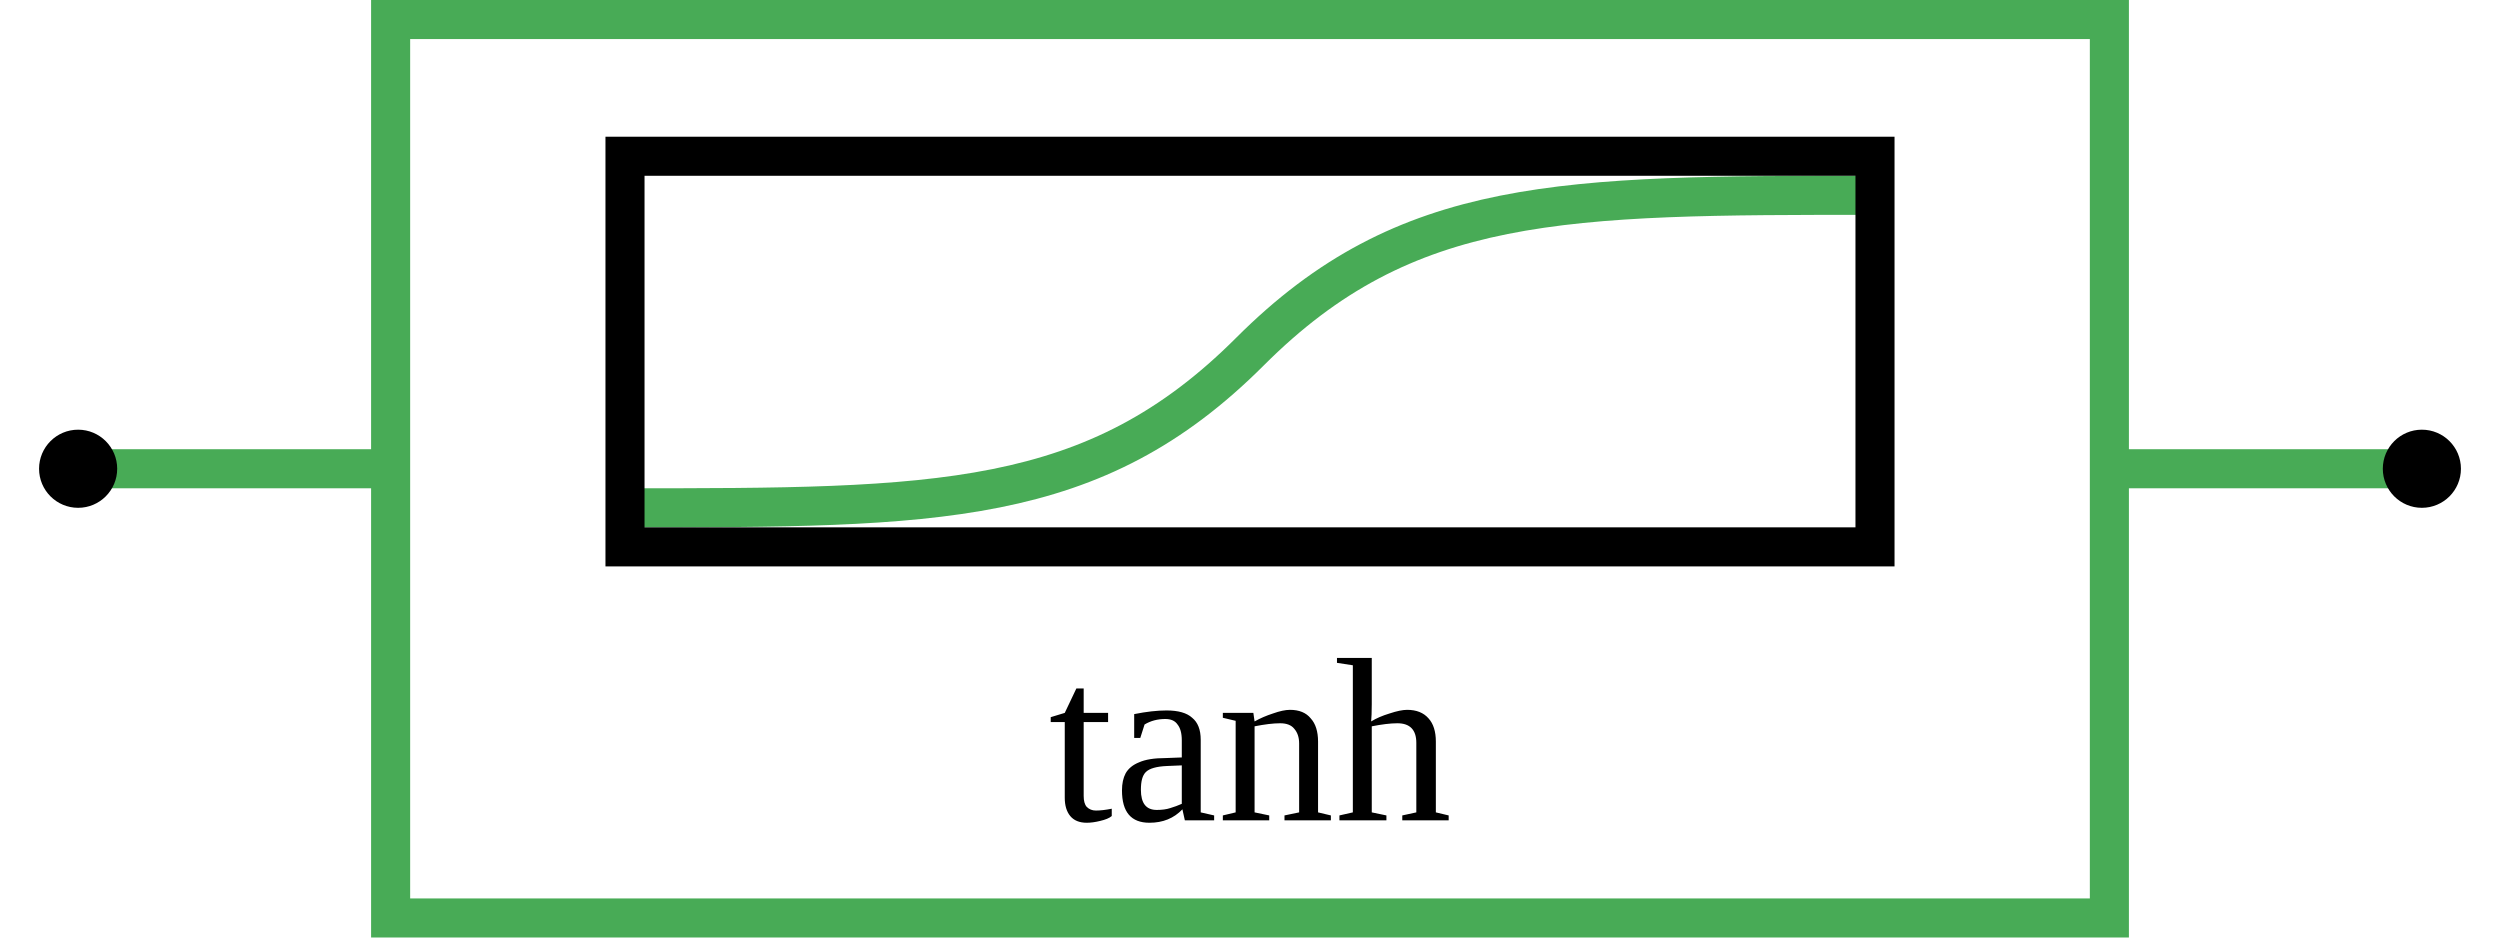
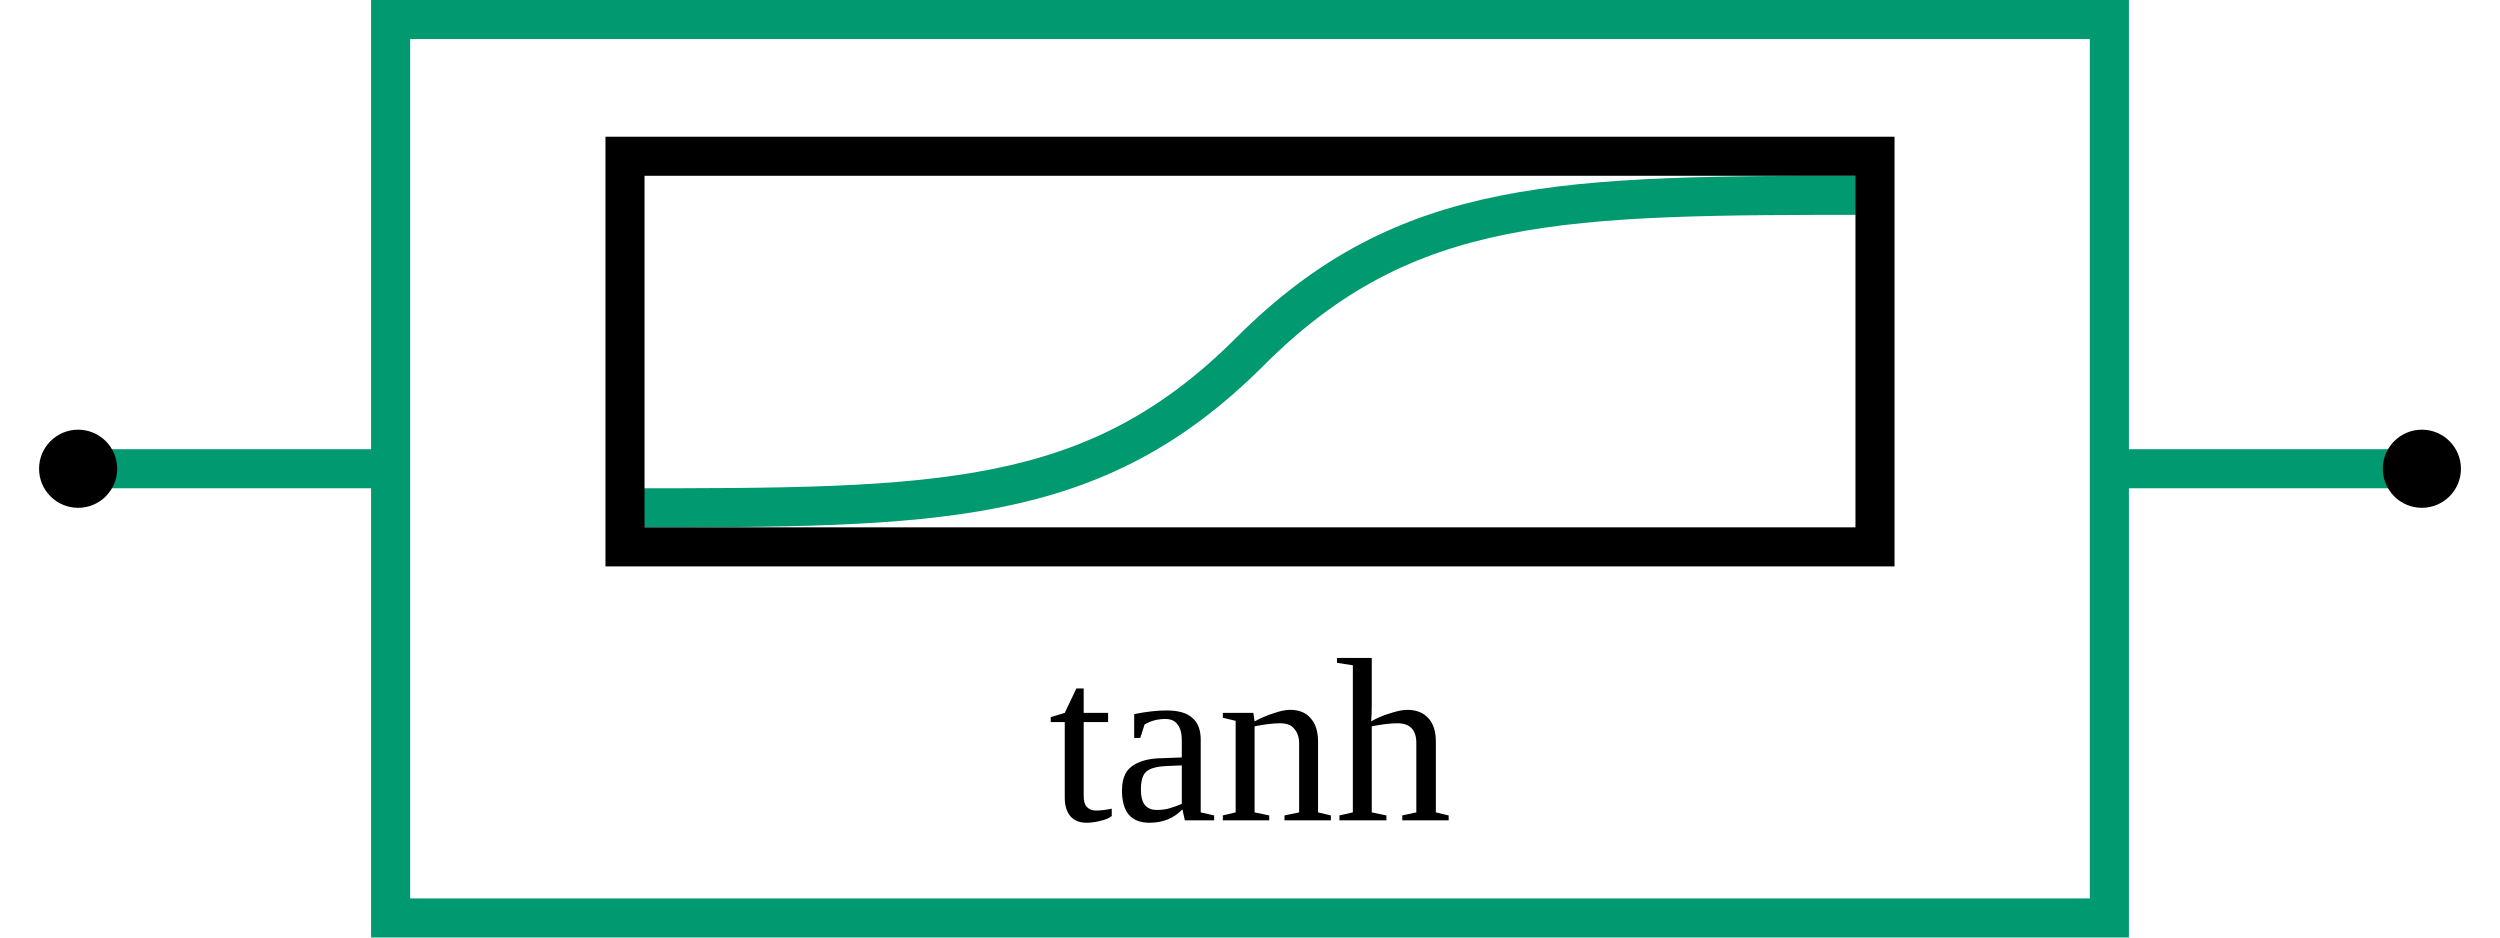
<svg xmlns="http://www.w3.org/2000/svg" width="64" height="24" id="svg2" version="1.0" viewBox="0 0 64 24">
  <defs id="defs4">
    <symbol id="capacitor">
      <g stroke-miterlimit="10" id="g1099">
        <path d="m 0,149.99 h 1.054 m -1.054,0 h 129 m 42,0 h 129 m -1.054,0 H 300" id="path1095" />
        <path d="M 129,87.01 V 212.99 M 171,87.01 v 125.98" id="path1097" />
      </g>
    </symbol>
  </defs>
-   <g id="g4017" color="#48ab56">
+   <g id="g4017" color="#009970">
    <line x1="2" x2="10" y1="12" y2="12" stroke="currentColor" id="neg" />
    <line x1="54" x2="62" y1="12" y2="12" stroke="currentColor" id="out" />
    <circle id="negPin" class="pin" cx="2" cy="12" r="1" />
    <circle id="outPin" class="pin" cx="62" cy="12" r="1" />
    <rect id="outline" width="64" height="24" x="0" y="0" fill="none" stroke="none" />
    <rect id="main" width="44" height="23" x="10" y="0.5" fill="none" stroke="currentColor" />
    <text x="32" y="21" id="tanhText" stroke="none" fill="#000000" font-size="6px" text-anchor="middle">tanh</text>
    <path d="m 16,13 c 8,0 12,0 16,-4 4,-4 8,-4 16,-4" id="path2" fill="none" stroke="currentColor" />
    <rect id="rect2" width="32" height="10" x="16" y="4" fill="none" stroke="#000000" />
  </g>
</svg>
